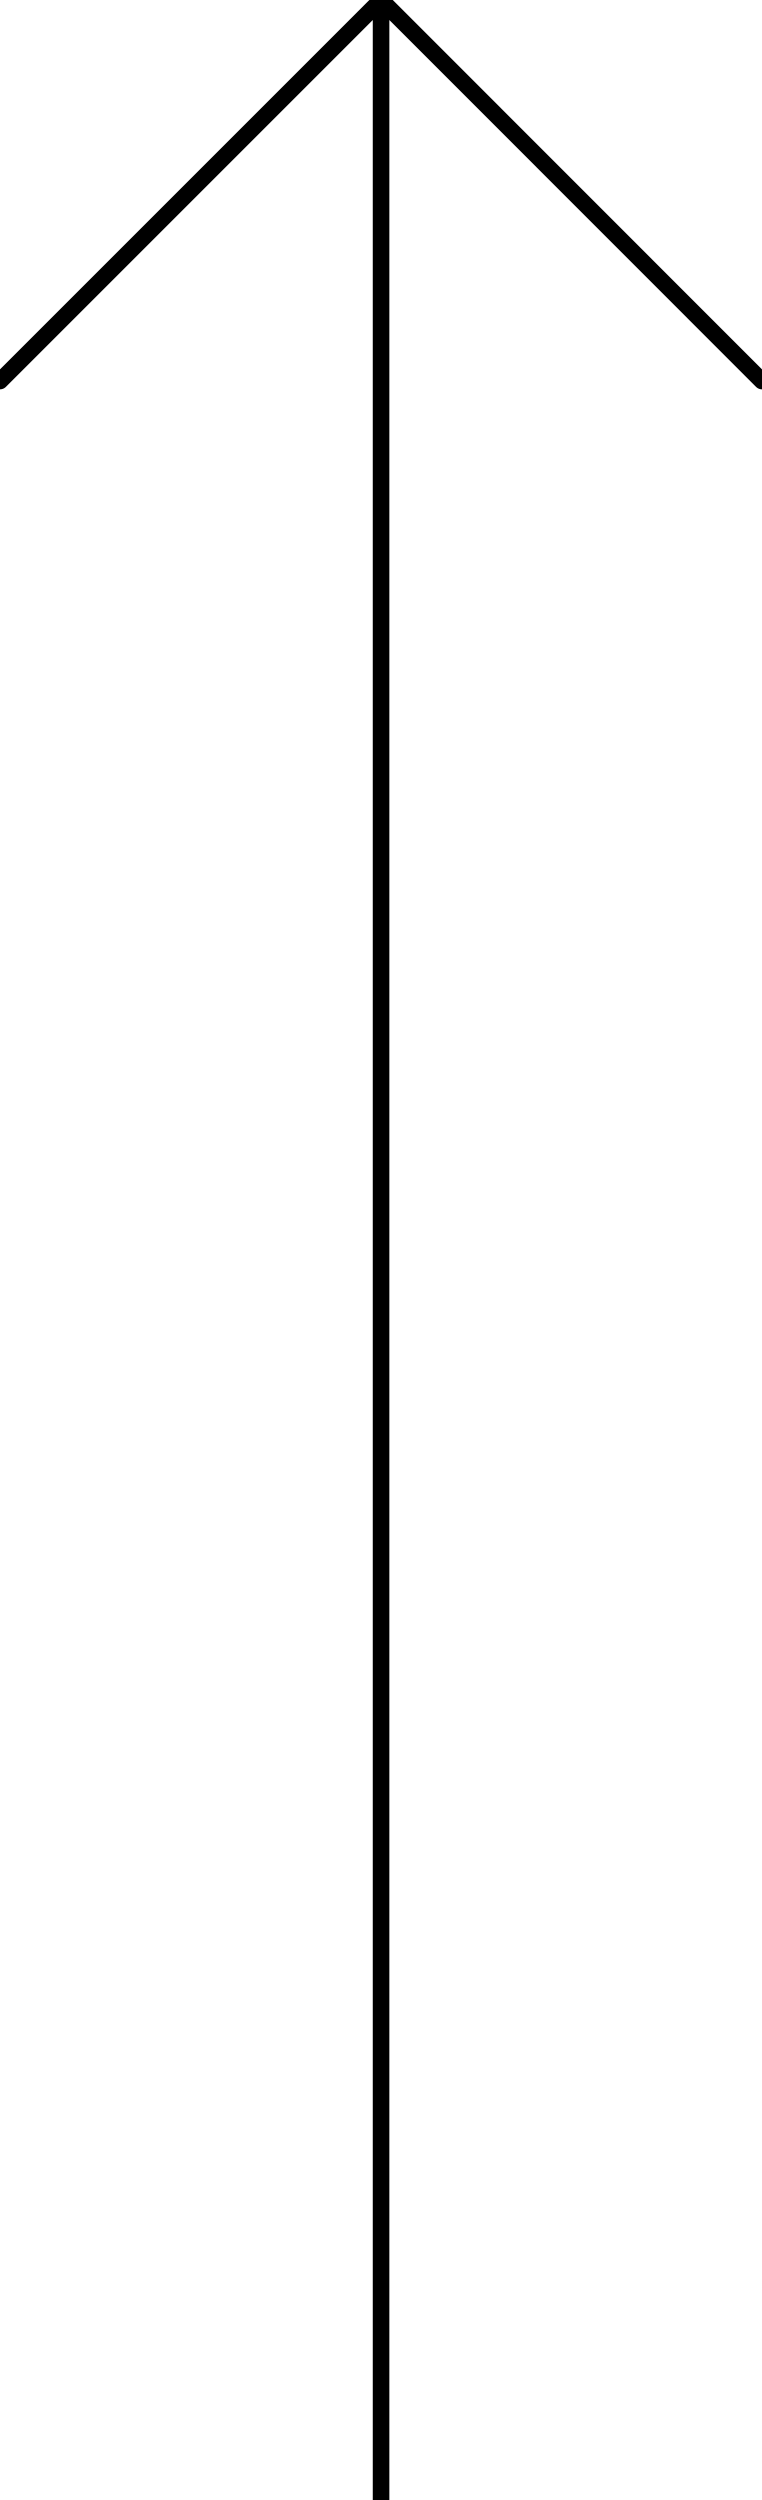
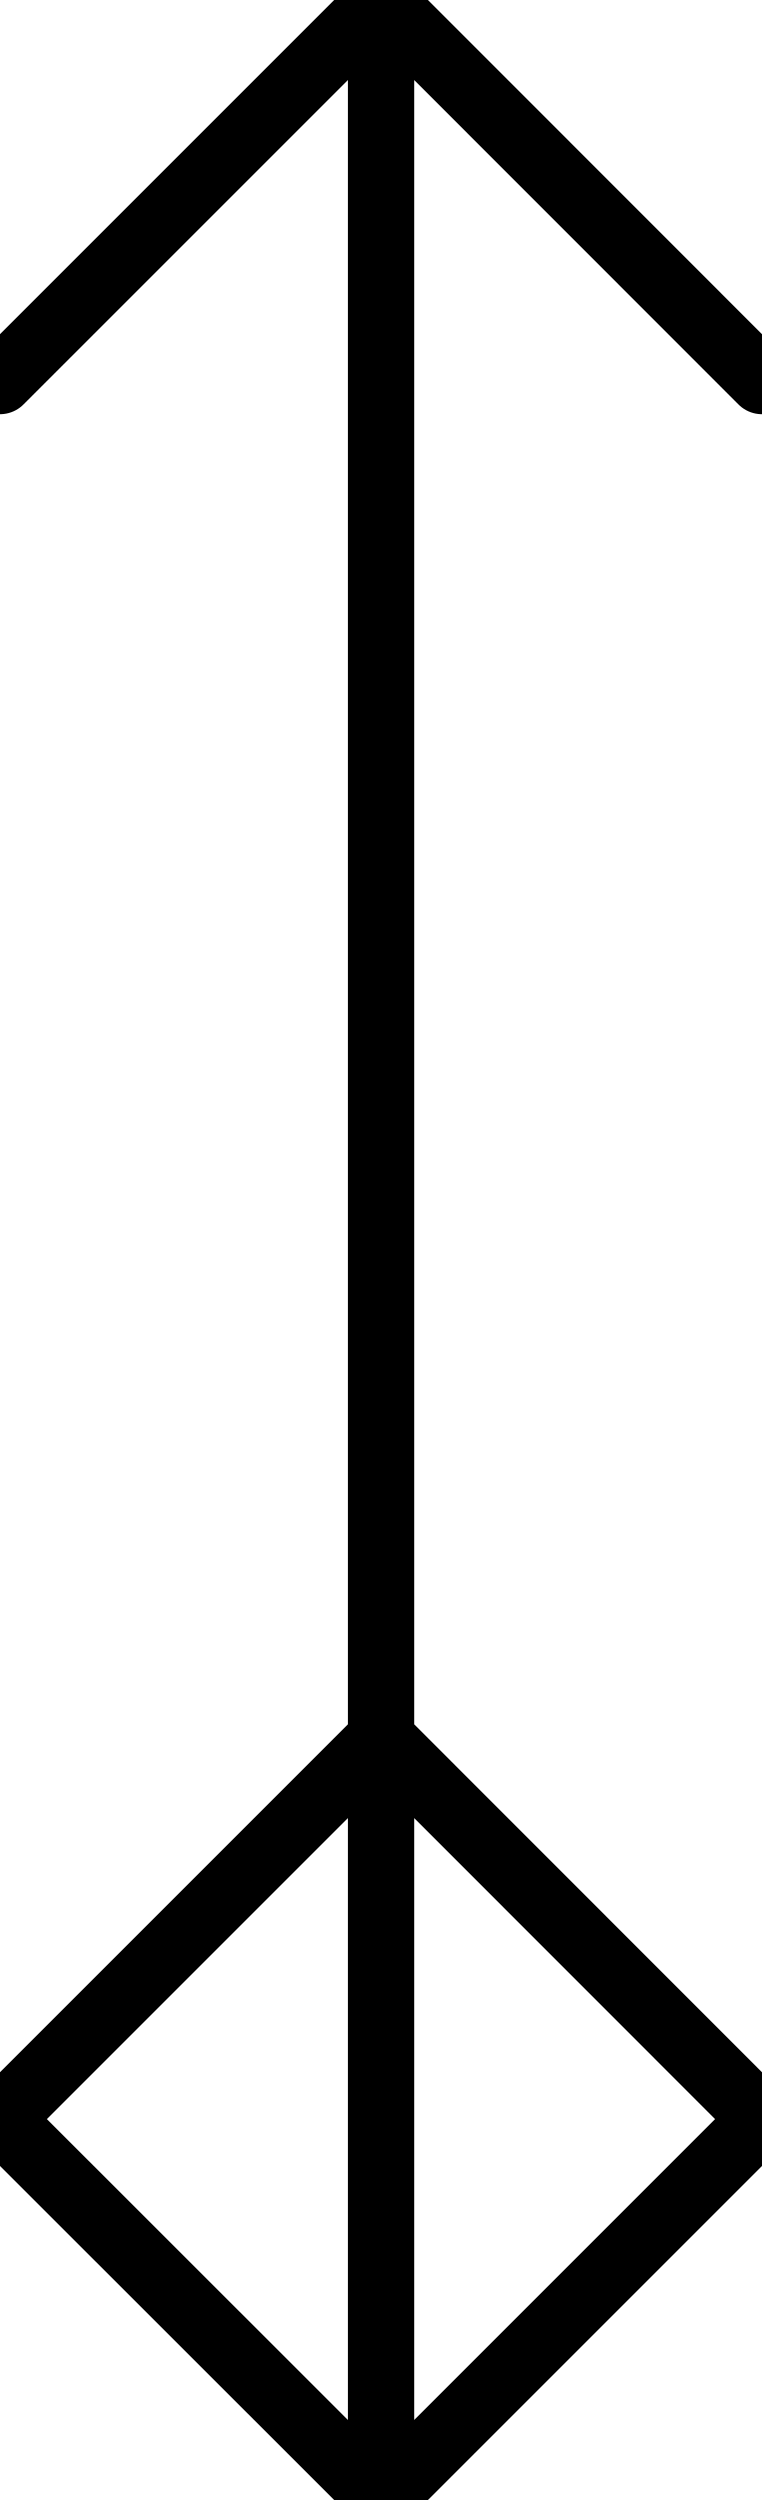
<svg xmlns="http://www.w3.org/2000/svg" viewBox="0 0 4.597 15.083">
-   <path d="M4.597 2.299L2.299 0 M2.299 15.083V0 M0 2.299L2.299 0" fill="none" stroke="#000000" stroke-width="0.1" stroke-linecap="round" stroke-linejoin="round" />
+   <path d="M4.597 2.299L2.299 0 M2.299 10.486L4.597 12.785 2.299 15.083 0 12.785Z M2.299 15.083V0 M0 2.299L2.299 0" fill="none" stroke="#000000" stroke-width="0.4" stroke-linecap="round" stroke-linejoin="round" />
</svg>
